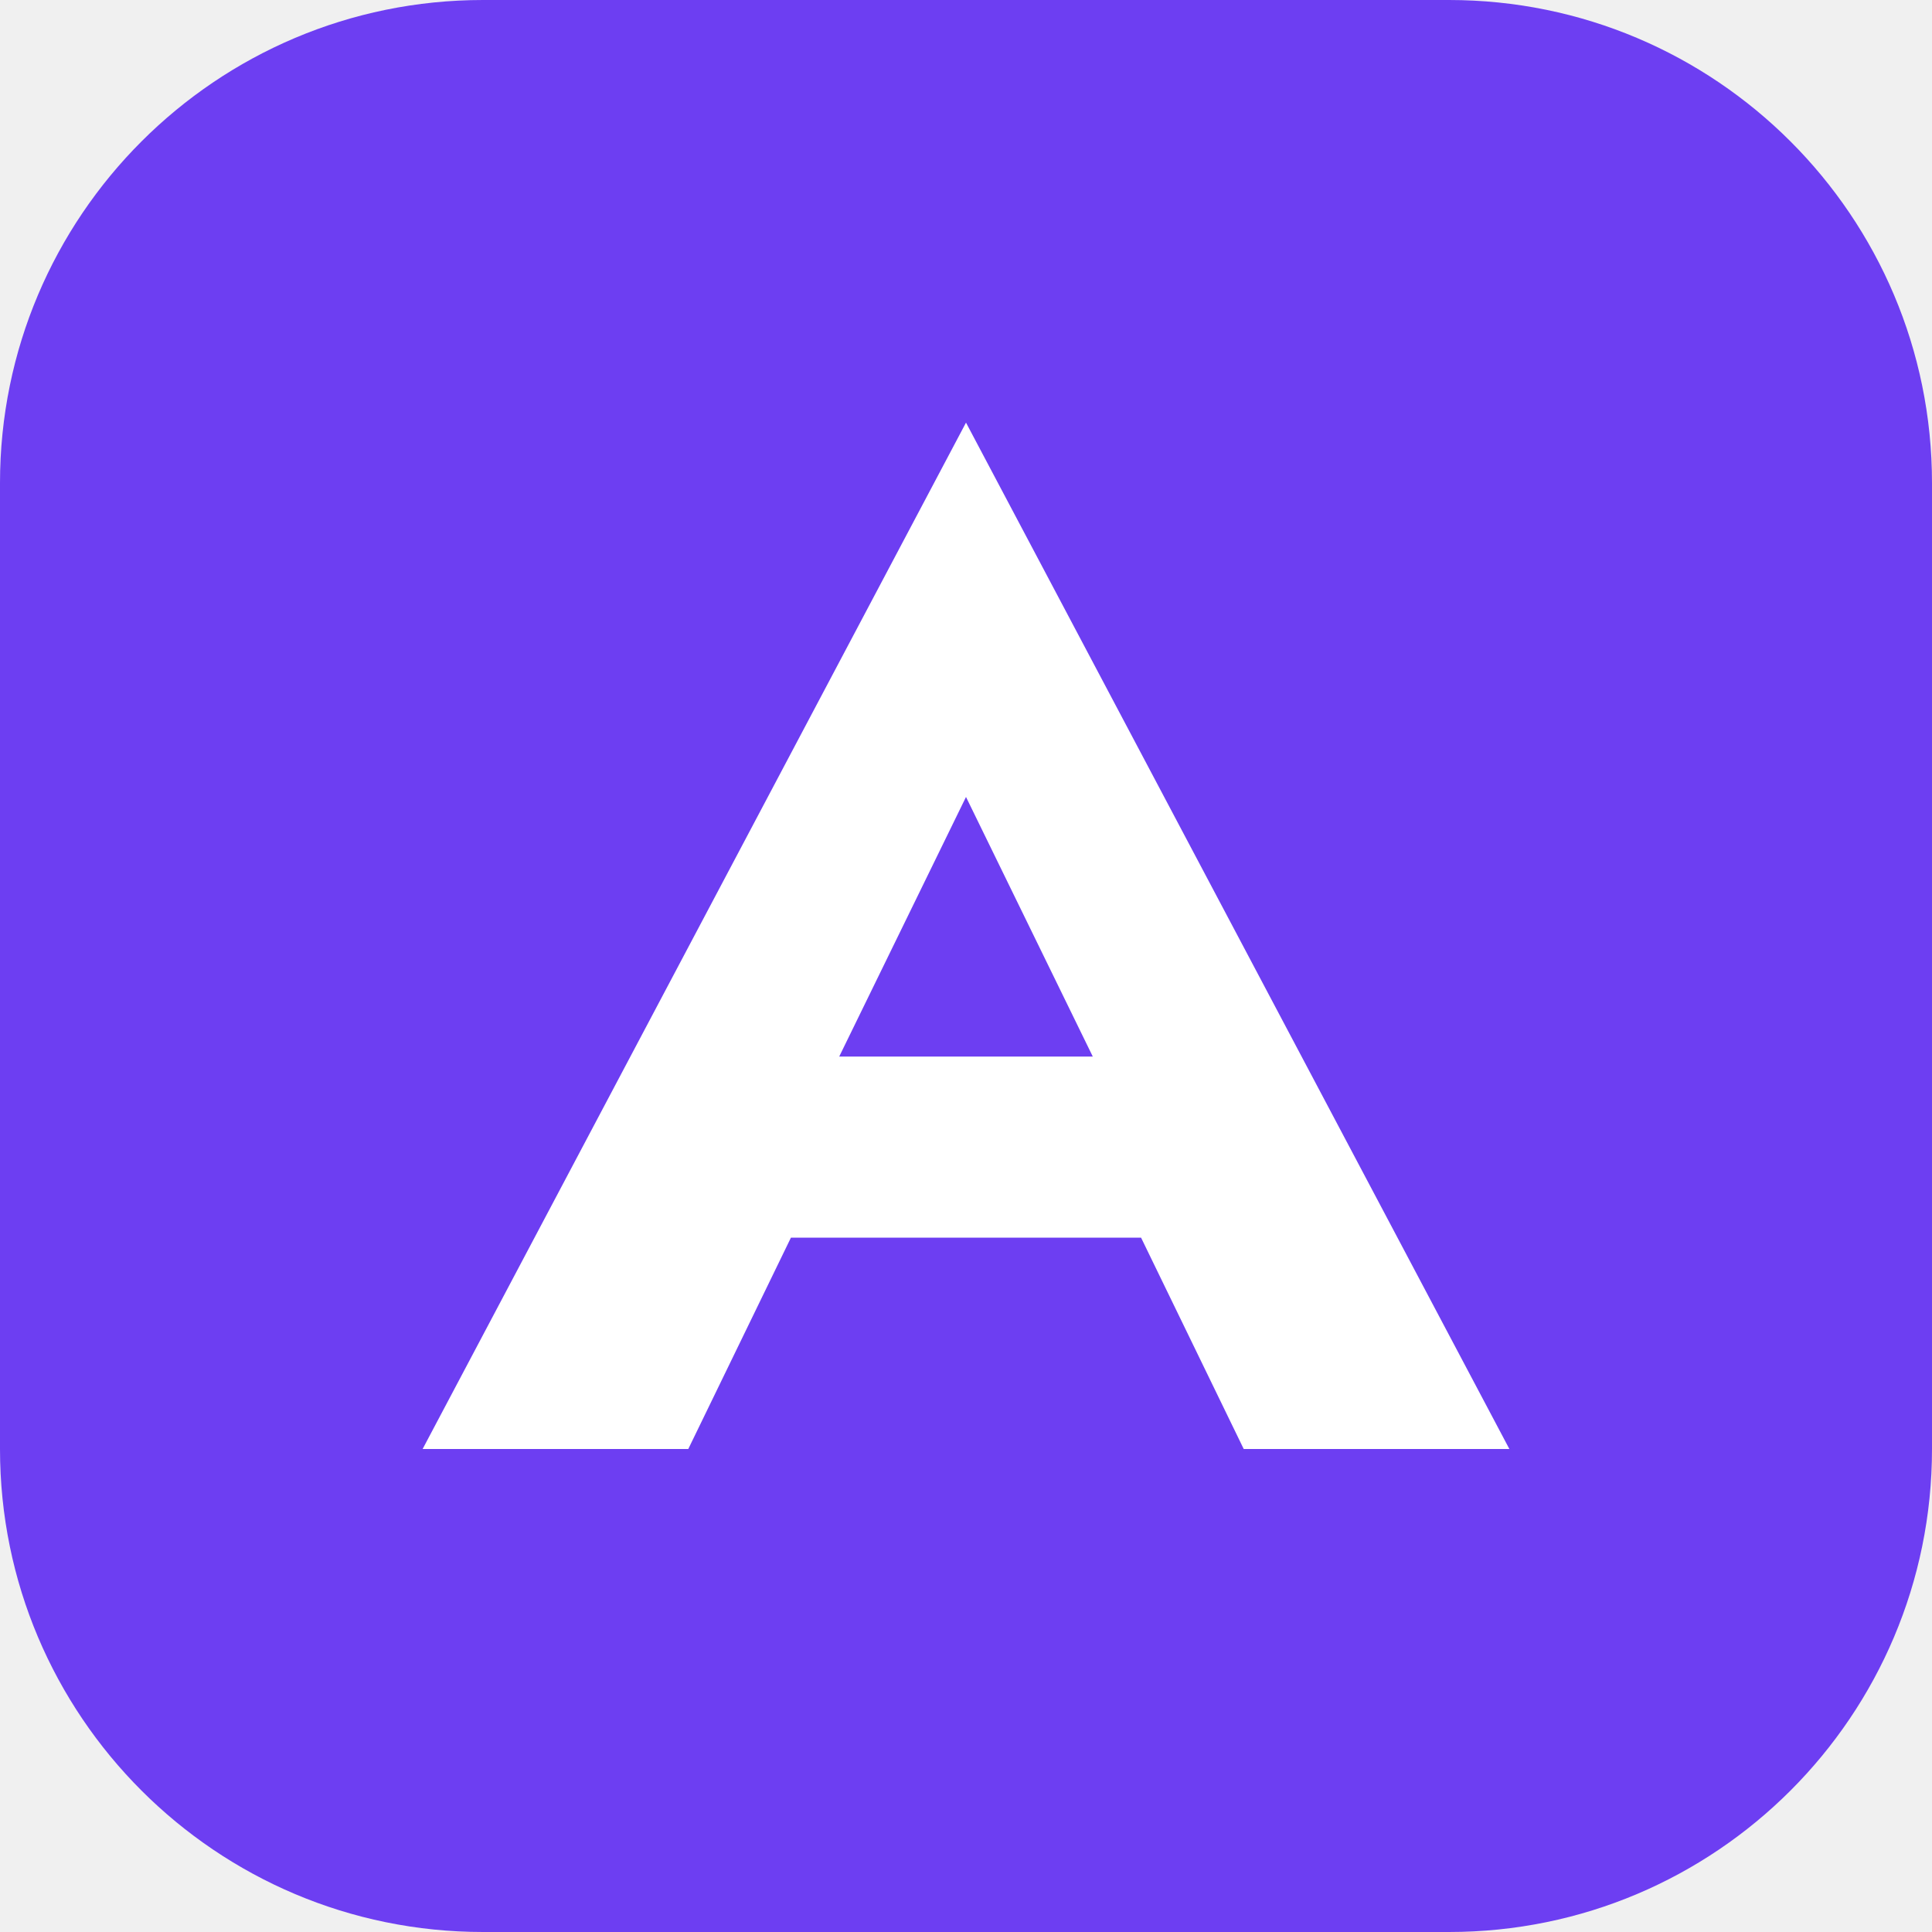
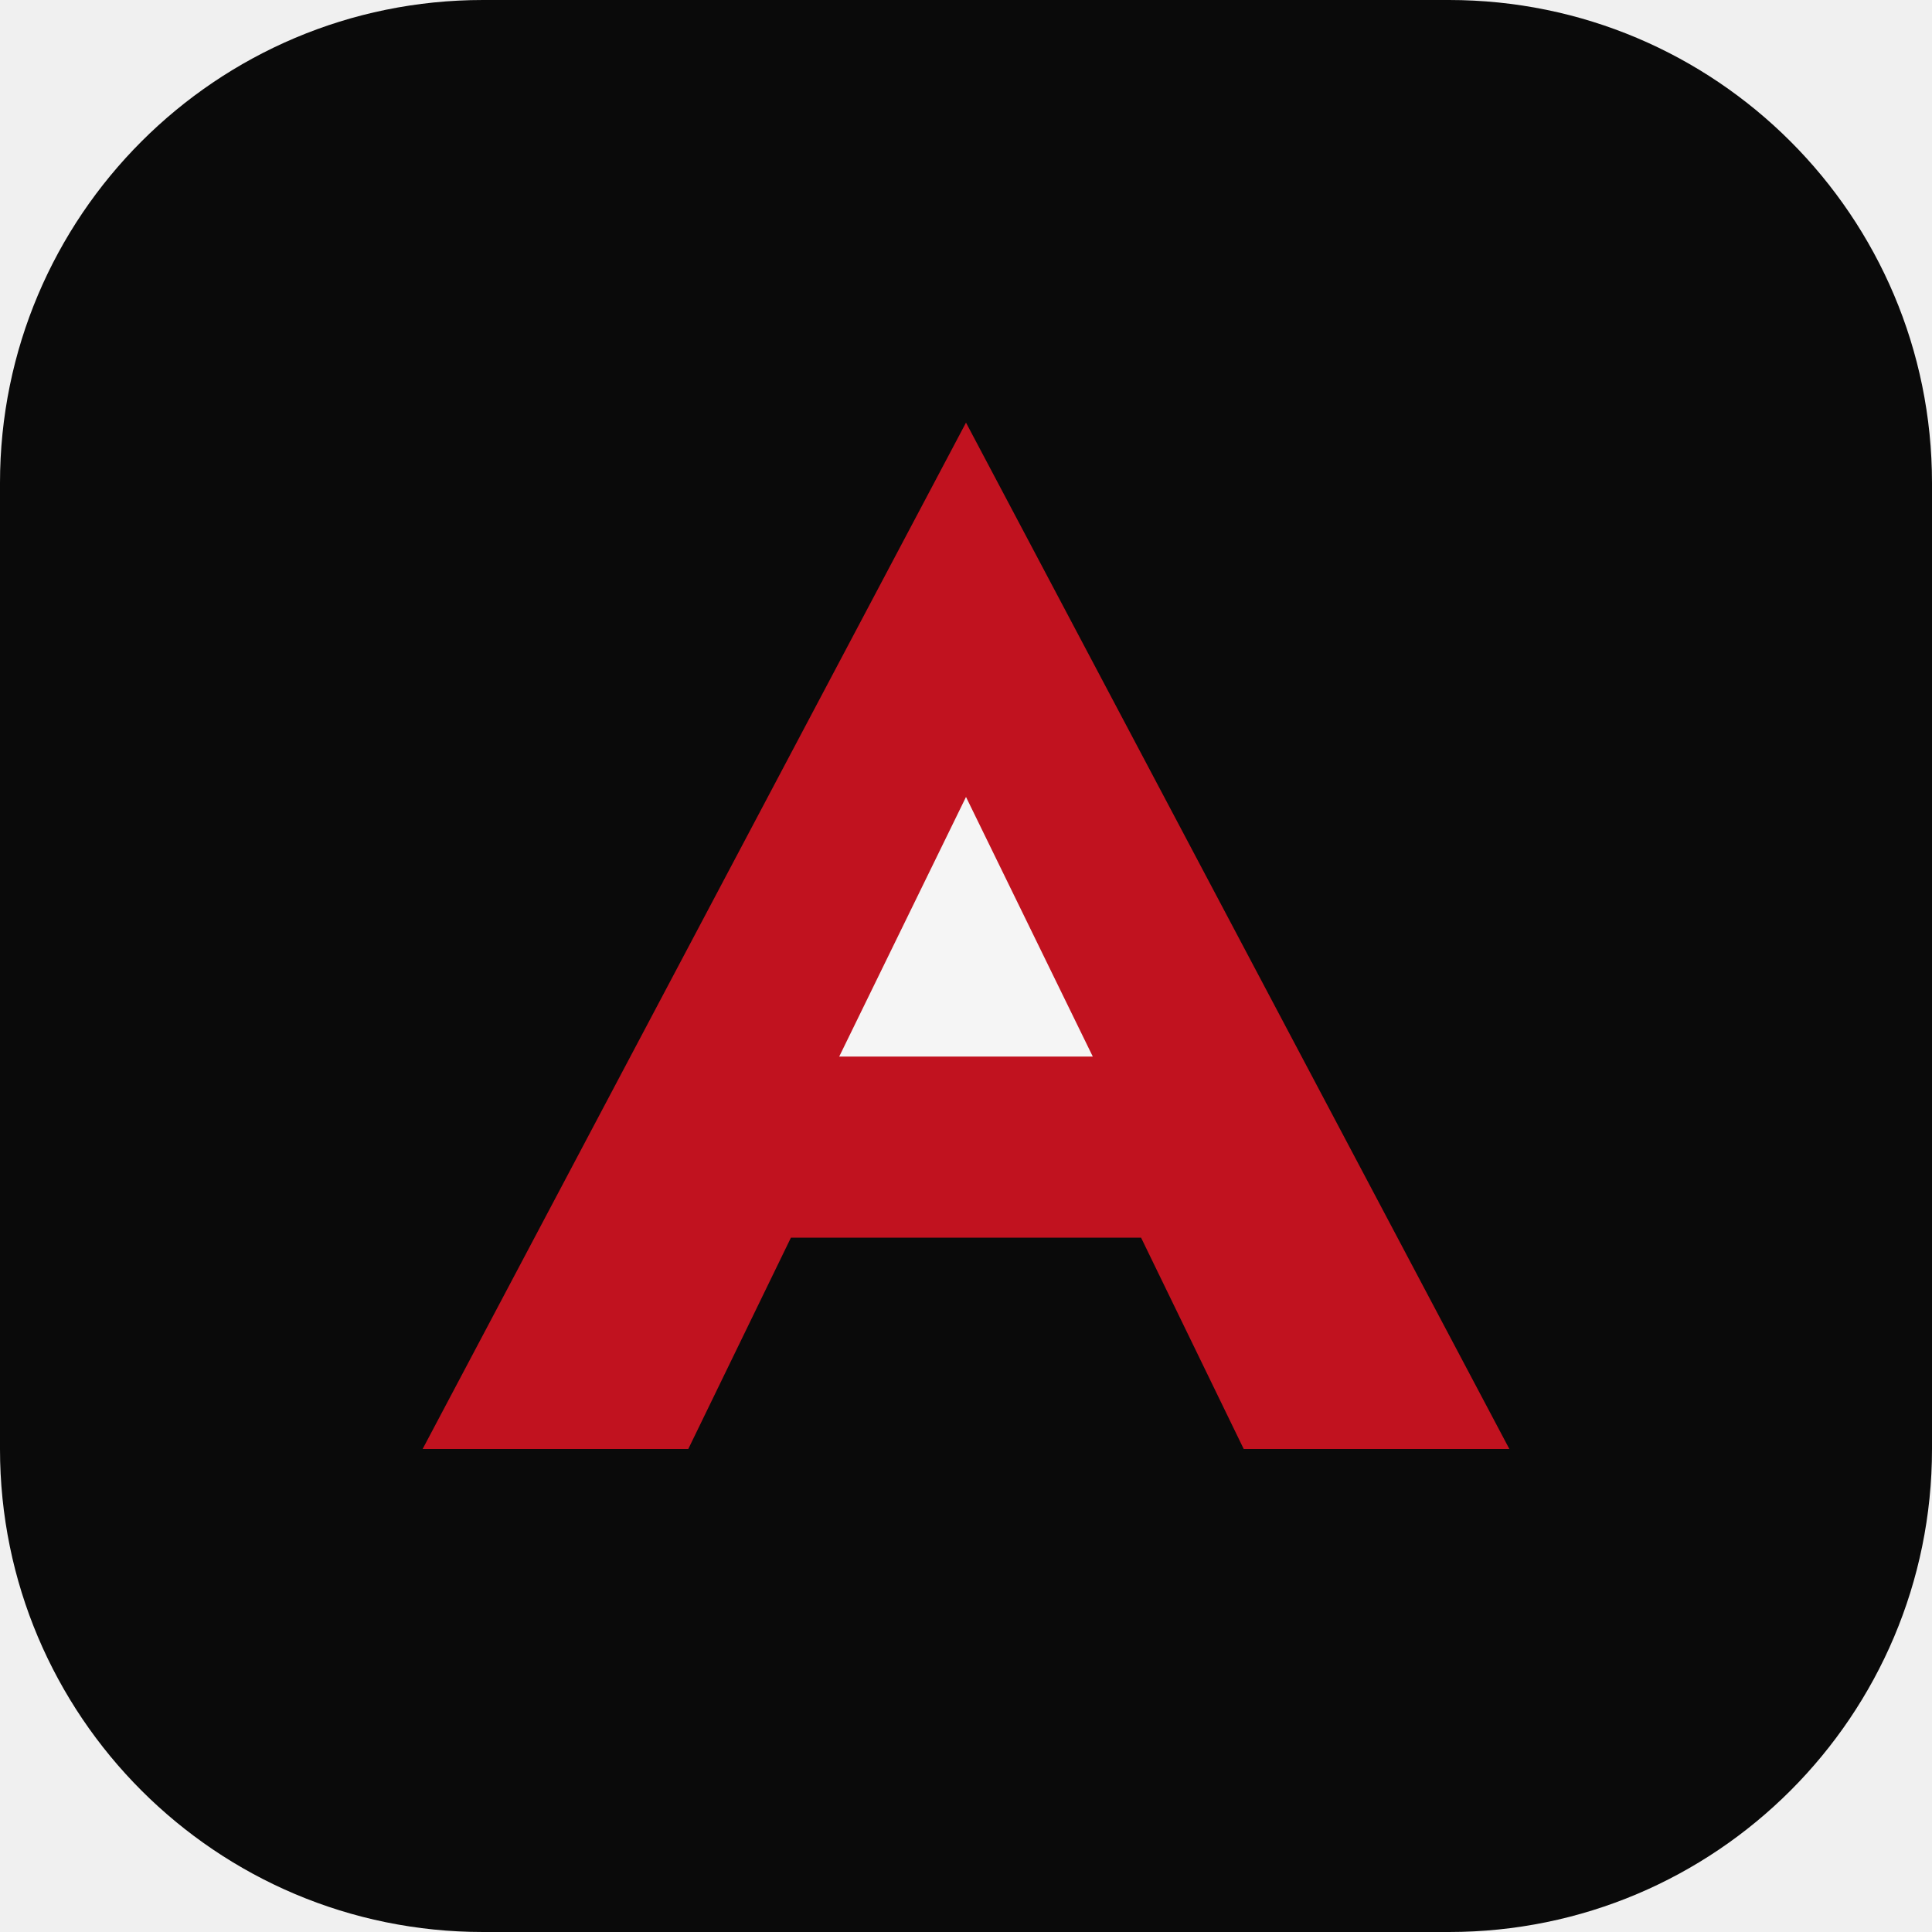
<svg xmlns="http://www.w3.org/2000/svg" viewBox="0 0 32 32" fill="none">
-   <rect width="32" height="32" rx="8" fill="#6D3EF2" />
-   <path d="M16 7L25 24H20.6L18.9 20.5H13.1L11.4 24H7L16 7Z" fill="#FFFFFF" />
-   <path d="M16 13.2L18.1 17.5H13.9L16 13.2Z" fill="#6D3EF2" />
+   <rect width="32" height="32" rx="8" fill="#0A0A0A" />
+   <path d="M16 7L25 24H20.6L18.9 20.5H13.1L11.4 24H7L16 7Z" fill="#C1121F" />
+   <path d="M16 13.2L18.1 17.5H13.9L16 13.2Z" fill="#F5F5F5" />
</svg>
